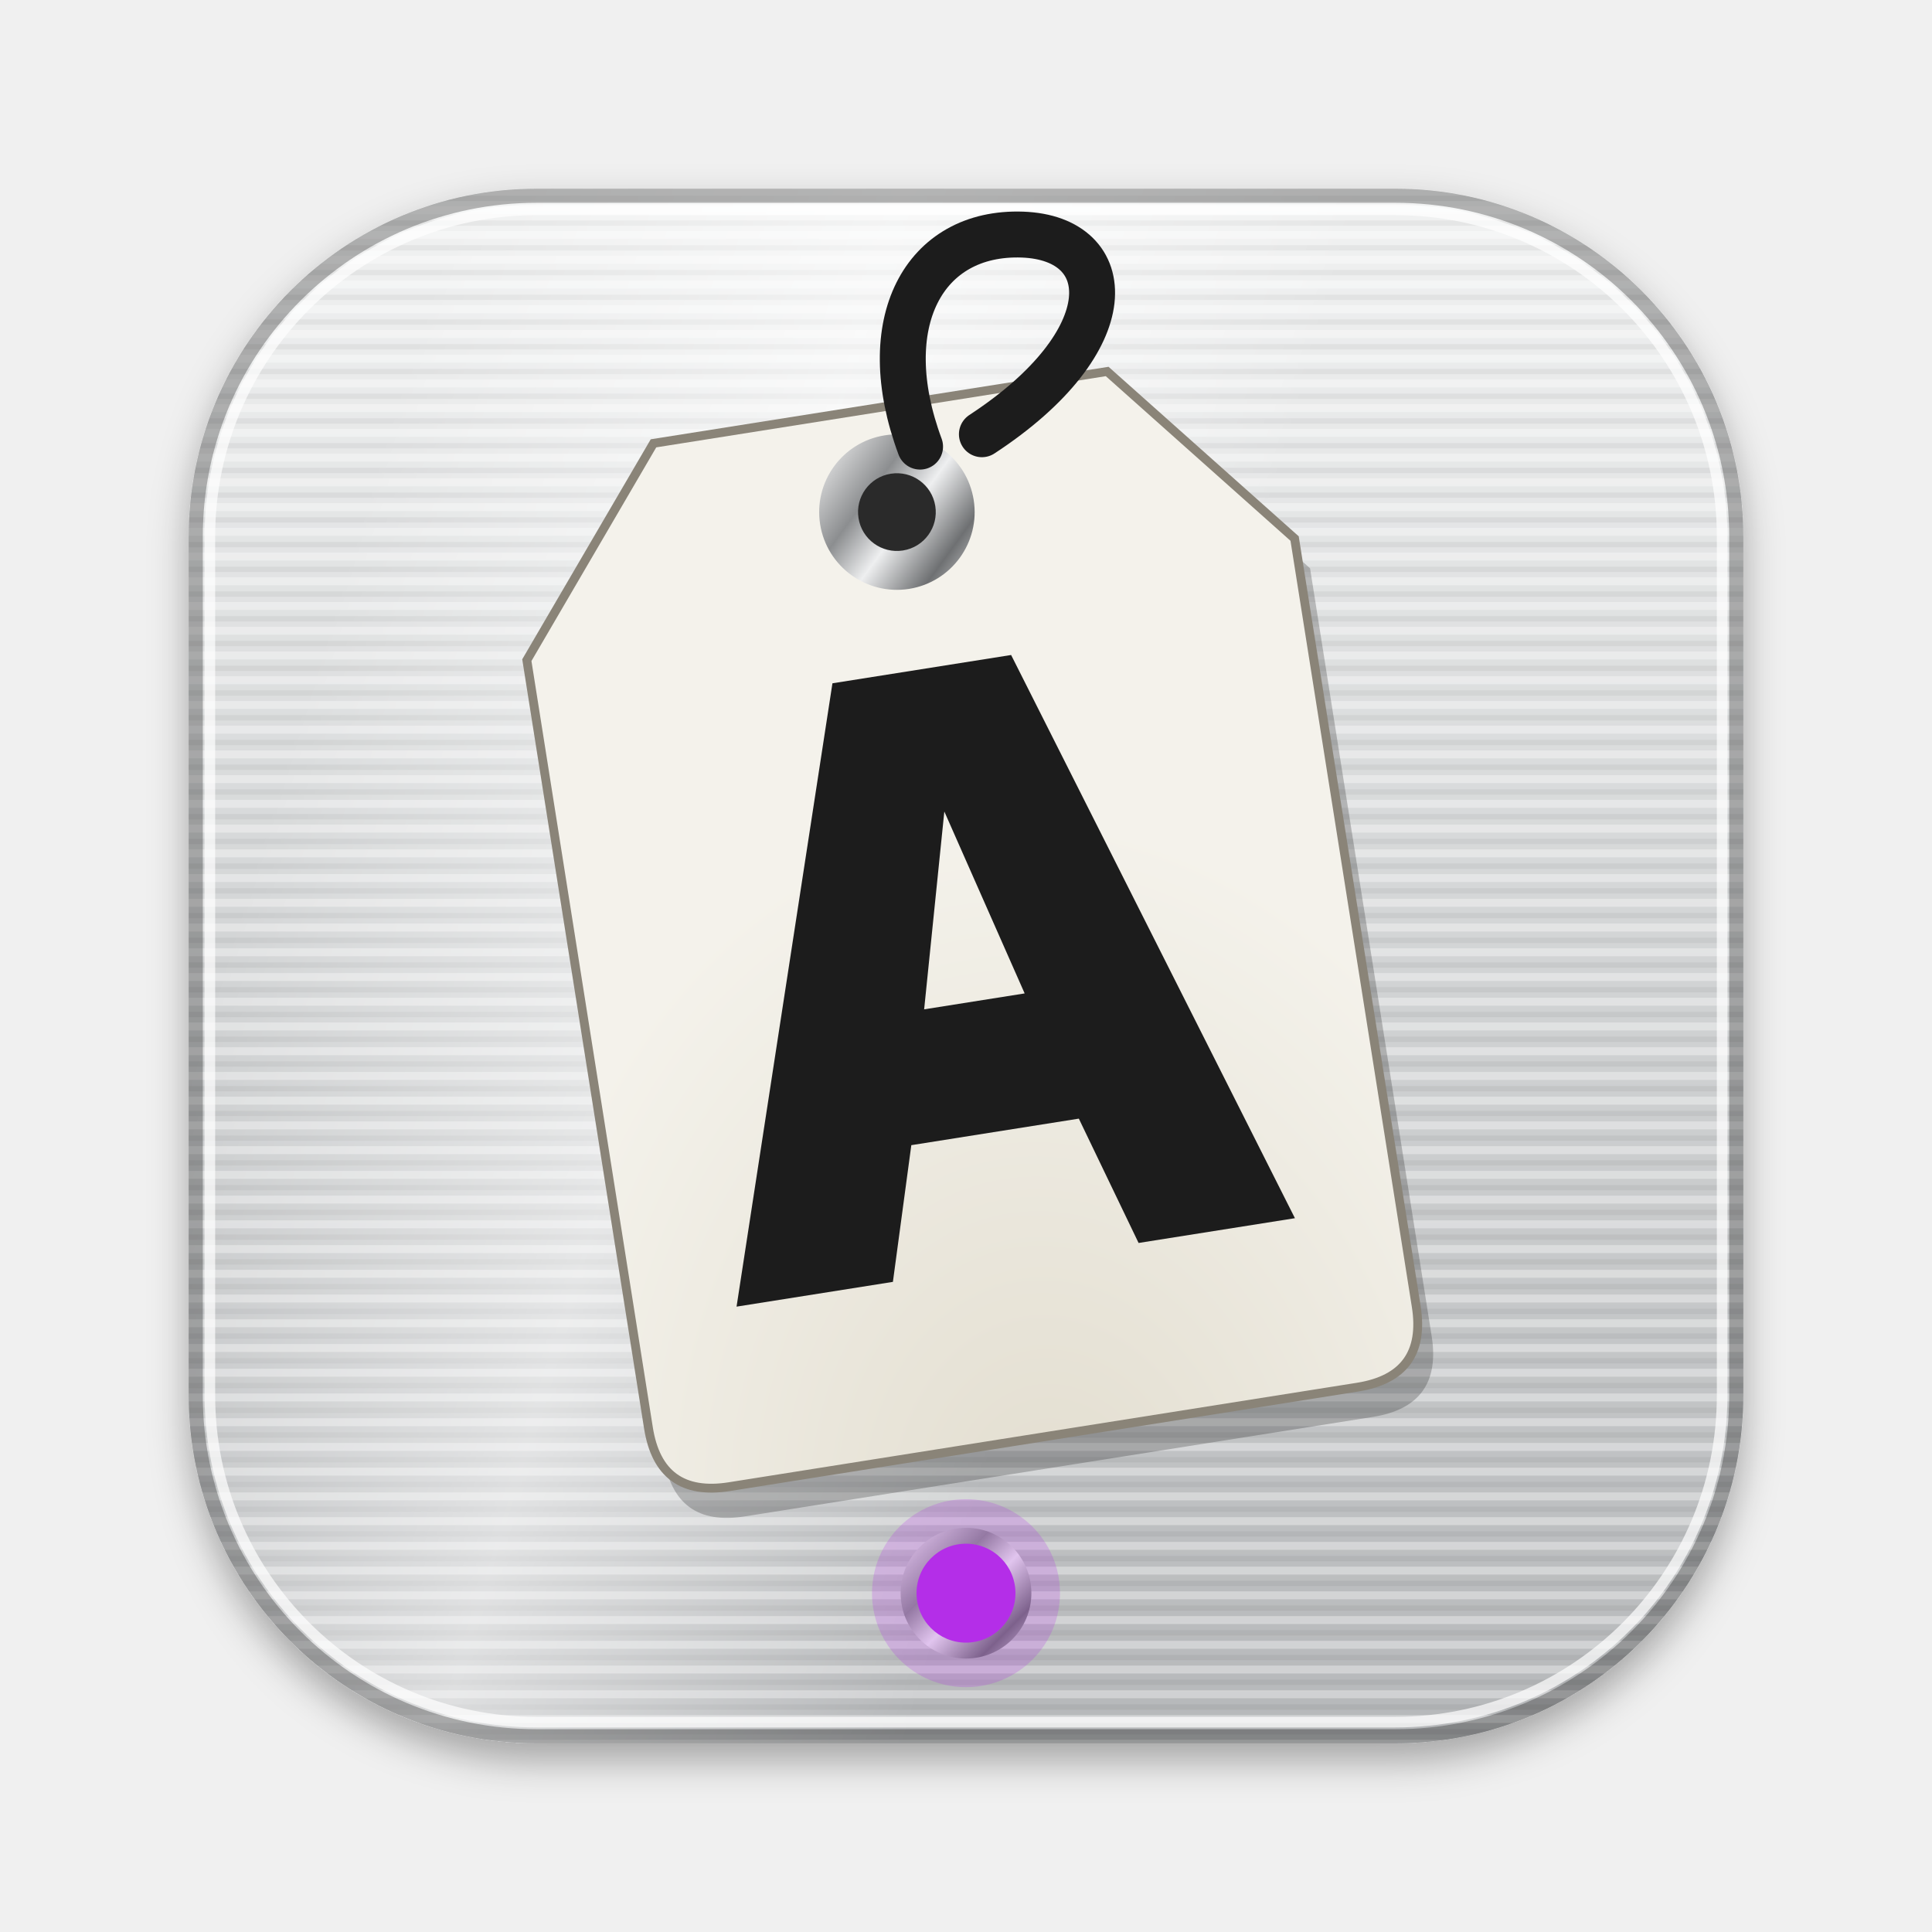
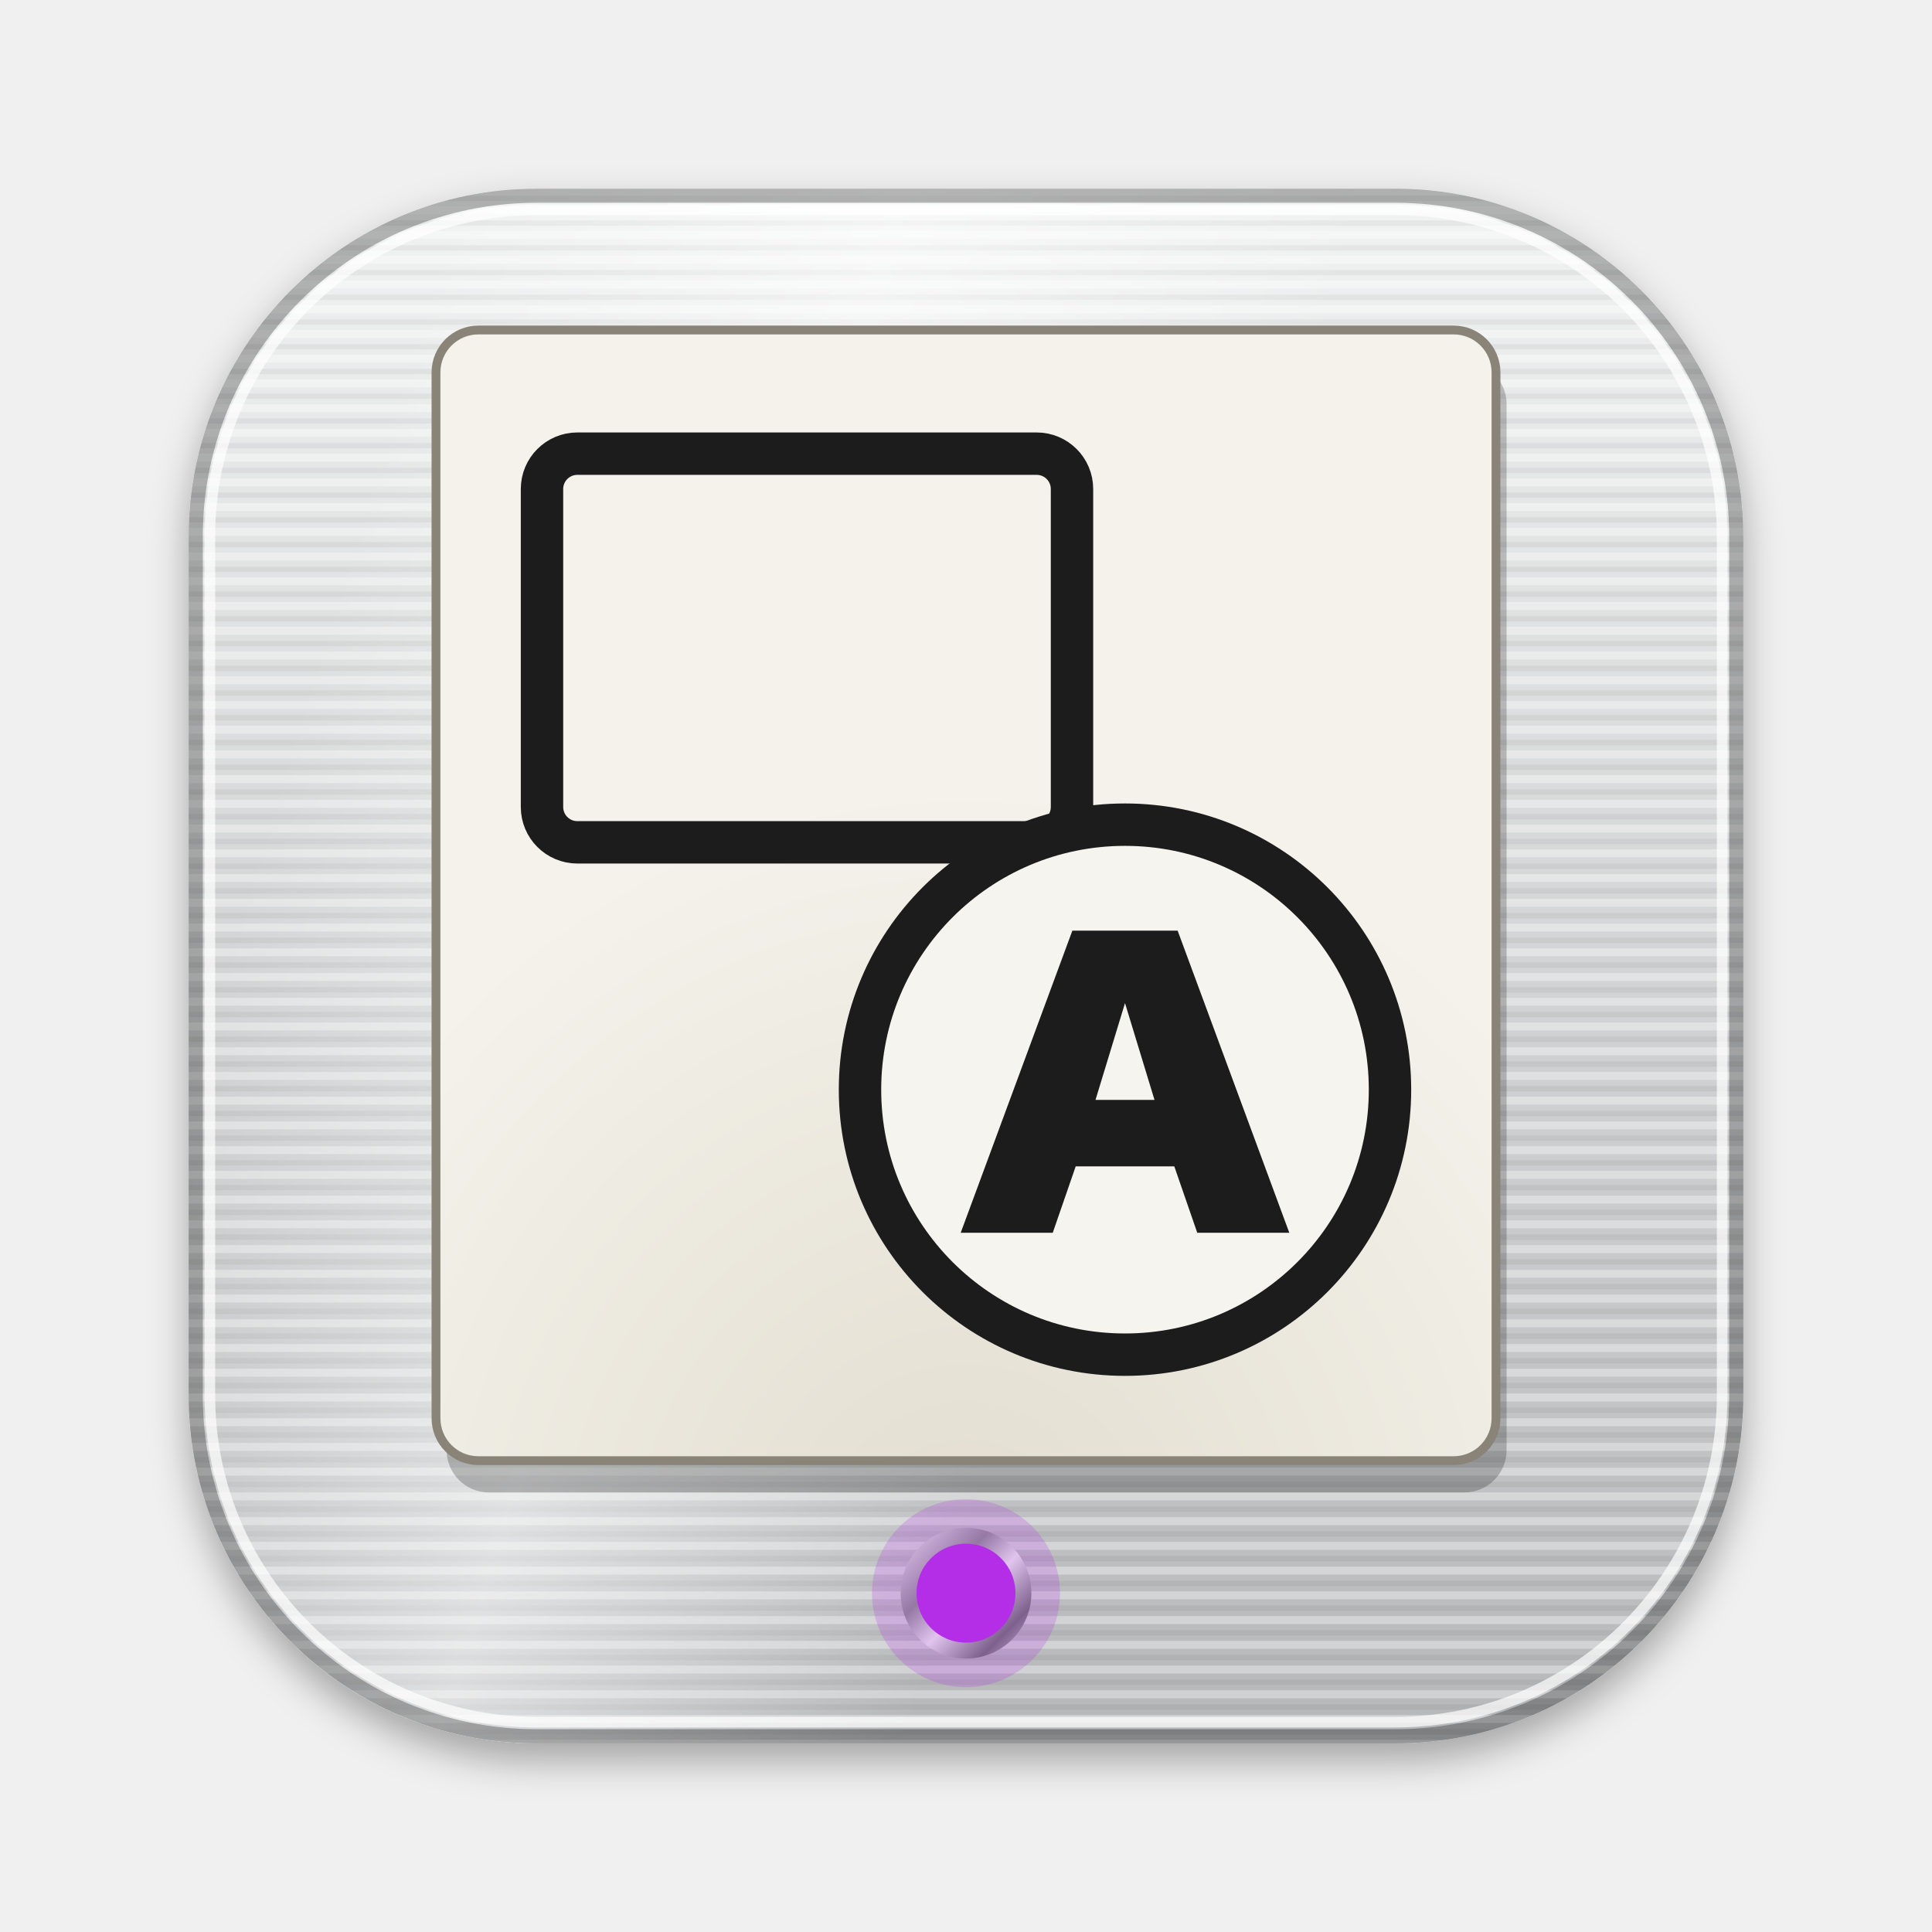
<svg xmlns="http://www.w3.org/2000/svg" width="1024" height="1024" viewBox="0 0 100 100">
  <defs>
    <linearGradient id="alu" x1="0" y1="0" x2="0" y2="1">
      <stop offset="0" stop-color="#f1f2f2" />
      <stop offset=".55" stop-color="#cfd1d2" />
      <stop offset="1" stop-color="#b6b8ba" />
    </linearGradient>
    <linearGradient id="sheen" x1="0" y1="0" x2="1" y2=".3">
      <stop offset=".15" stop-color="#fff" stop-opacity="0" />
      <stop offset=".42" stop-color="#fff" stop-opacity=".55" />
      <stop offset=".7" stop-color="#fff" stop-opacity="0" />
    </linearGradient>
    <pattern id="brush" width="100" height="1.4" patternUnits="userSpaceOnUse">
      <rect width="100" height=".45" fill="#fff" fill-opacity=".35" />
      <rect y=".8" width="100" height=".3" fill="#000" fill-opacity=".05" />
    </pattern>
    <linearGradient id="chrome" x1="0" y1="0" x2="1" y2="1">
      <stop offset="0" stop-color="#fbfbfb" />
      <stop offset=".35" stop-color="#8c8e90" />
      <stop offset=".55" stop-color="#eeeff0" />
      <stop offset=".8" stop-color="#6e7072" />
      <stop offset="1" stop-color="#d9dadb" />
    </linearGradient>
    <radialGradient id="spun" cx=".45" cy=".4" r=".65">
      <stop offset="0" stop-color="#ffffff" />
      <stop offset=".45" stop-color="#c9cbcd" />
      <stop offset=".8" stop-color="#8f9193" />
      <stop offset="1" stop-color="#b8babc" />
    </radialGradient>
    <radialGradient id="face" cx=".5" cy="1.1" r="1">
      <stop offset="0" stop-color="#e2ddcf" />
      <stop offset=".7" stop-color="#f4f2eb" />
    </radialGradient>
    <radialGradient id="glass" cx=".38" cy=".32" r=".7">
      <stop offset="0" stop-color="#4a5566" />
      <stop offset=".35" stop-color="#151a22" />
      <stop offset="1" stop-color="#05070a" />
    </radialGradient>
    <filter id="drop" x="-20%" y="-20%" width="140%" height="150%">
      <feGaussianBlur in="SourceAlpha" stdDeviation="1" />
      <feOffset dy=".9" />
      <feComponentTransfer>
        <feFuncA type="linear" slope=".32" />
      </feComponentTransfer>
      <feMerge>
        <feMergeNode />
        <feMergeNode in="SourceGraphic" />
      </feMerge>
    </filter>
  </defs>
  <g filter="url(#drop)">
    <g transform="translate(50 50) scale(0.91443) translate(-50 -50)">
      <rect x="6" y="6" width="88" height="88" rx="19.7" fill="url(#alu)" />
      <rect x="6" y="6" width="88" height="88" rx="19.7" fill="url(#brush)" />
      <rect x="6" y="6" width="88" height="88" rx="19.7" fill="url(#sheen)" />
      <rect x="6.4" y="6.4" width="87.2" height="87.2" rx="19.3" fill="none" stroke="#000" stroke-opacity=".28" stroke-width=".8" />
      <rect x="7.2" y="7.2" width="85.6" height="85.6" rx="18.5" fill="none" stroke="#fff" stroke-opacity=".7" stroke-width=".6" />
      <g transform="translate(0 5)">
-         <g transform="rotate(-9 50 44)">
-           <path d="M28 24L37 13H63L72 24V68Q72 72 68 72H32Q28 72 28 68Z" fill="#000" fill-opacity=".22" transform="translate(.6 1.8)" />
-           <path d="M28 24L37 13H63L72 24V68Q72 72 68 72H32Q28 72 28 68Z" fill="url(#face)" stroke="#8a8478" stroke-width=".5" />
-           <path fill-rule="evenodd" d="M34 62L44.88 28L55.12 28L66 62L57.04 62L54.8 54.52L45.2 54.52L42.96 62ZM47.12 47.04L50 36.16L52.88 47.04Z" fill="#1d1d1d" />
-           <circle cx="50" cy="19" r="4.4" fill="url(#chrome)" />
-           <circle cx="50" cy="19" r="2.2" fill="#2a2a2a" />
-         </g>
-         <path d="M47.4 15.6C44.8 8.6 47.6 3.4 53.2 3.6C58.6 3.8 59 9.6 50.9 14.9" fill="none" stroke="#1d1d1d" stroke-width="2.6" stroke-linecap="round" />
+         <rect x="20" y="9" width="60" height="64" rx="2.4" fill="#000" fill-opacity=".22" transform="translate(.6 1.8)" />
+         <rect x="20" y="9" width="60" height="64" rx="2.4" fill="url(#face)" stroke="#8a8478" stroke-width=".5" />
+         <rect x="26" y="16" width="30" height="22" rx="2" fill="none" stroke="#1d1d1d" stroke-width="2.4" />
+         <circle cx="59" cy="52" r="15" fill="#f6f4ee" stroke="#1d1d1d" stroke-width="2.4" />
+         <path fill-rule="evenodd" d="M49.7 60.1L56.02 43L61.98 43L68.3 60.1L63.09 60.1L61.79 56.34L56.21 56.34L54.91 60.1ZM57.33 52.58L59 47.1L60.67 52.58Z" fill="#1d1d1d" />
      </g>
      <circle cx="50" cy="85.5" r="3.7" fill="url(#chrome)" />
      <circle cx="50" cy="85.5" r="5.32" fill="#b42ee8" fill-opacity=".22" />
      <circle cx="50" cy="85.5" r="2.8" fill="#b42ee8" />
    </g>
  </g>
</svg>
